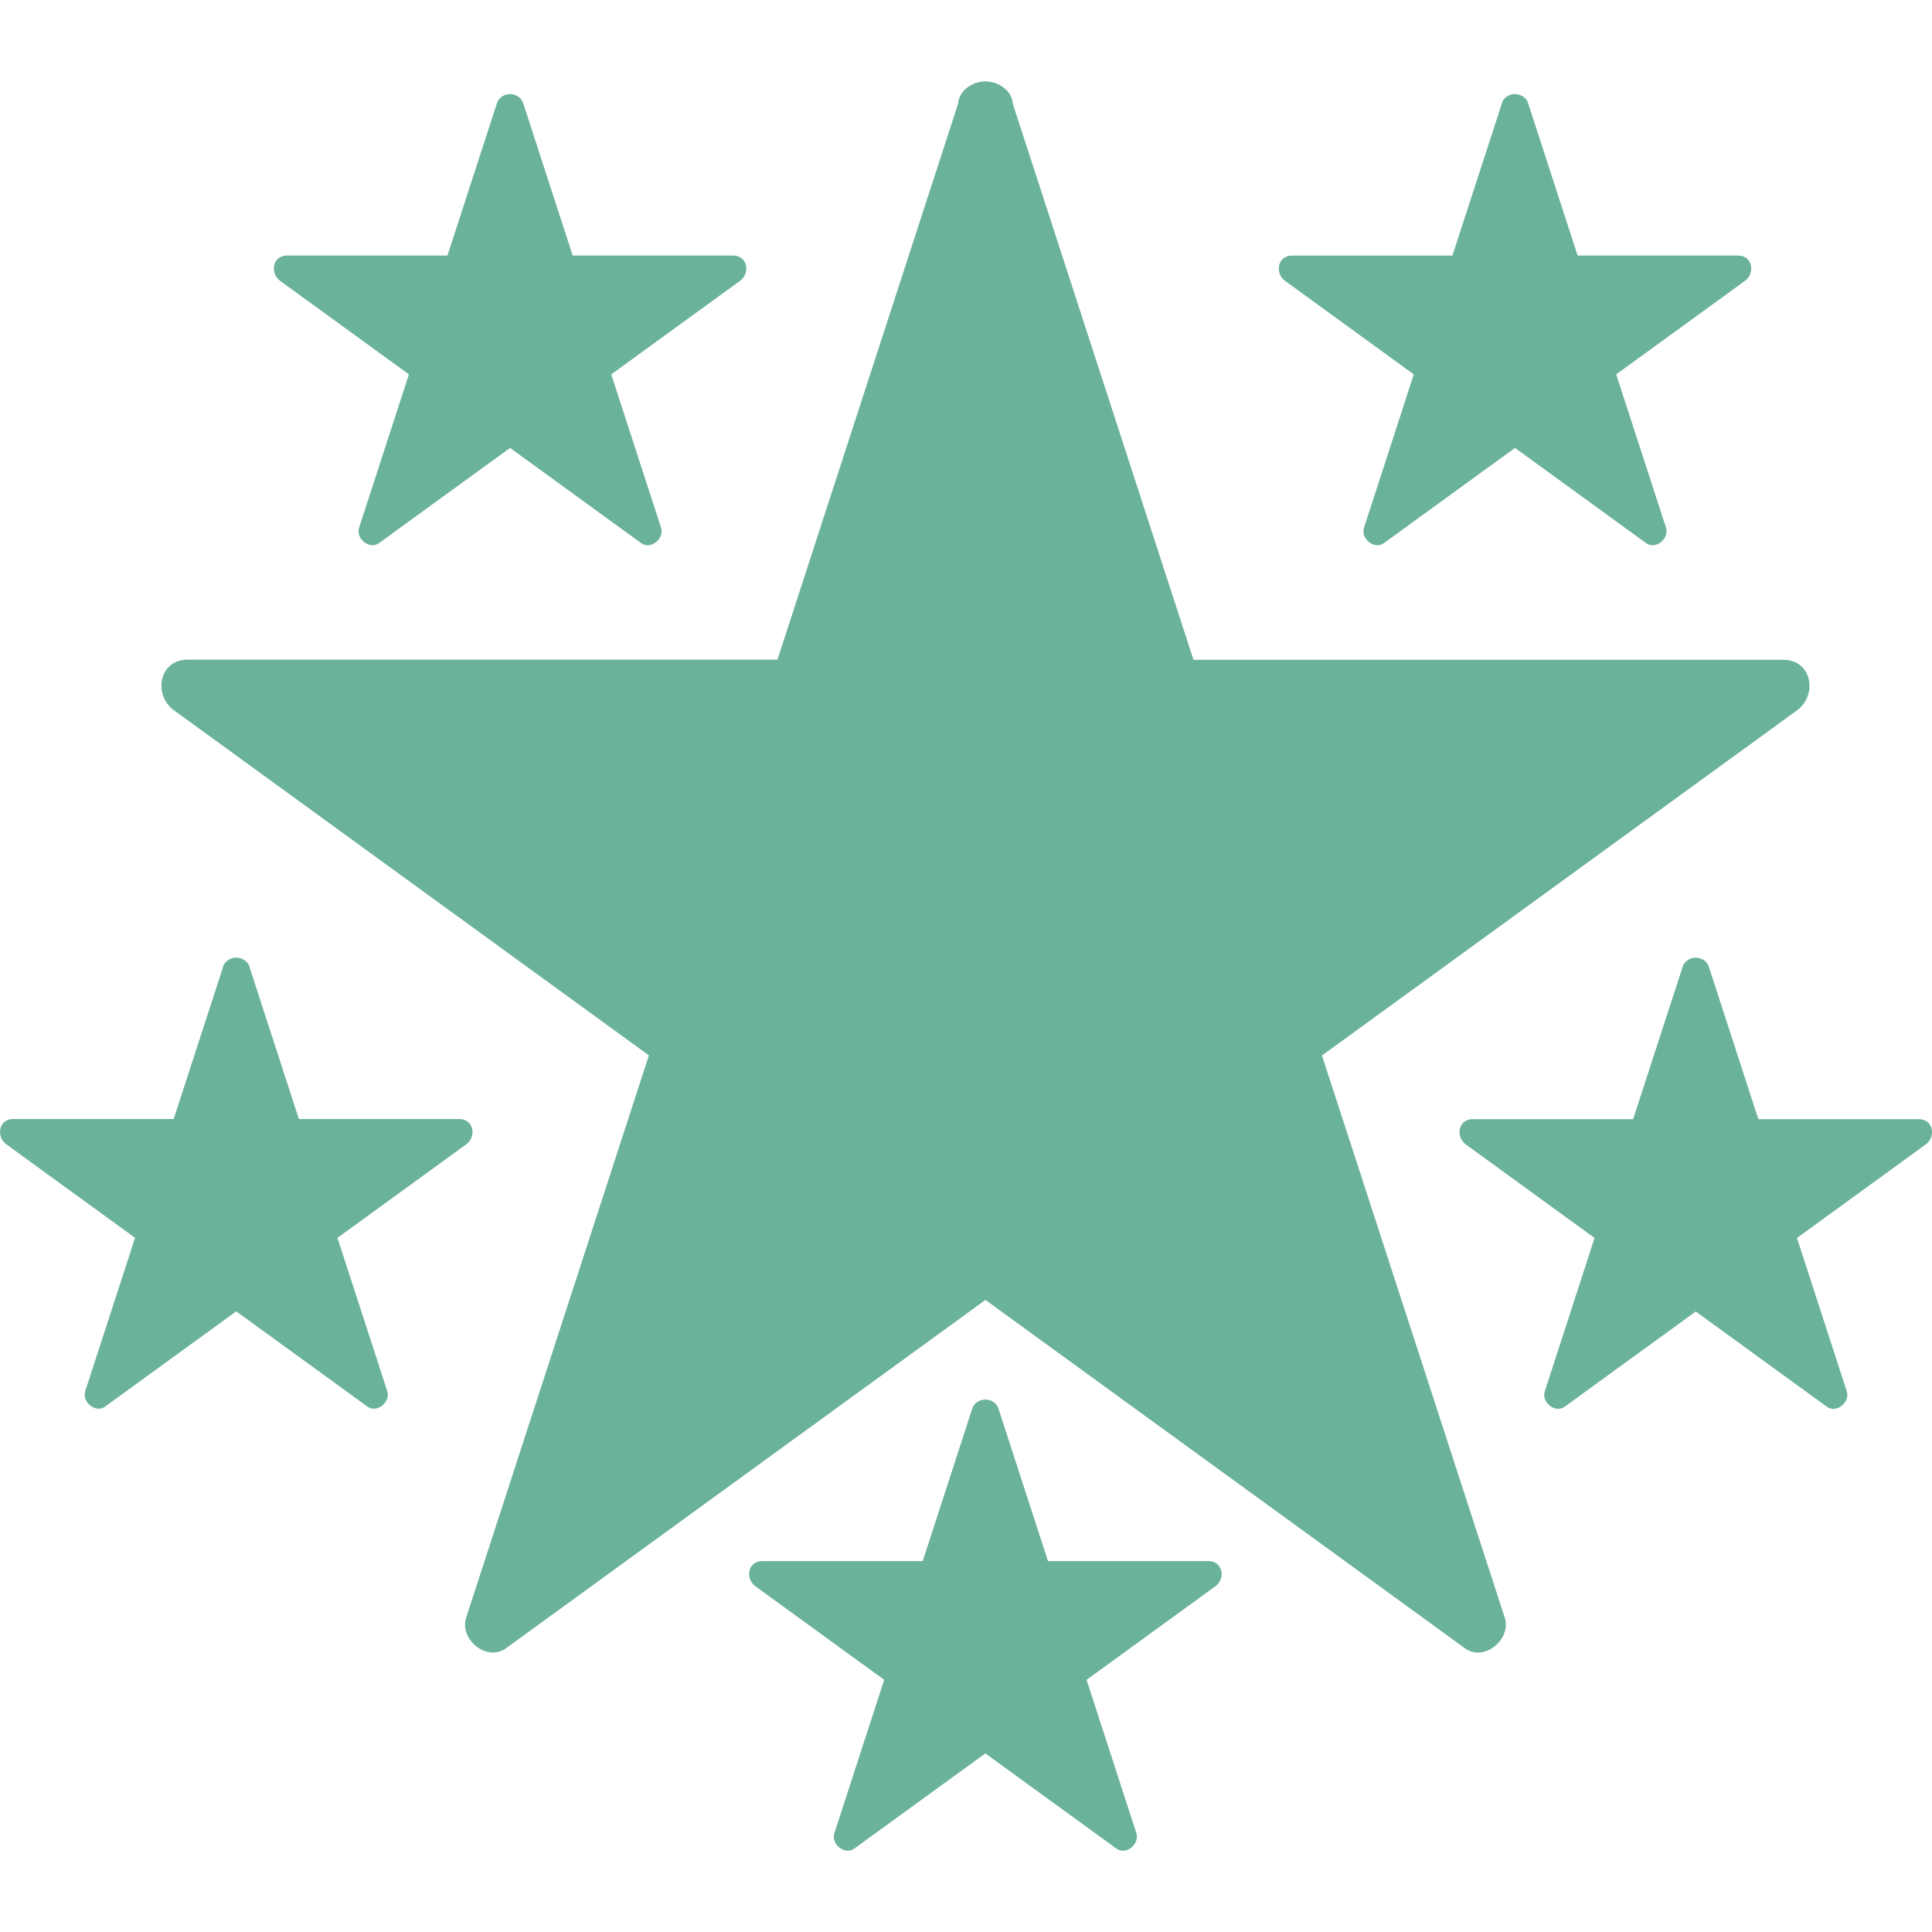
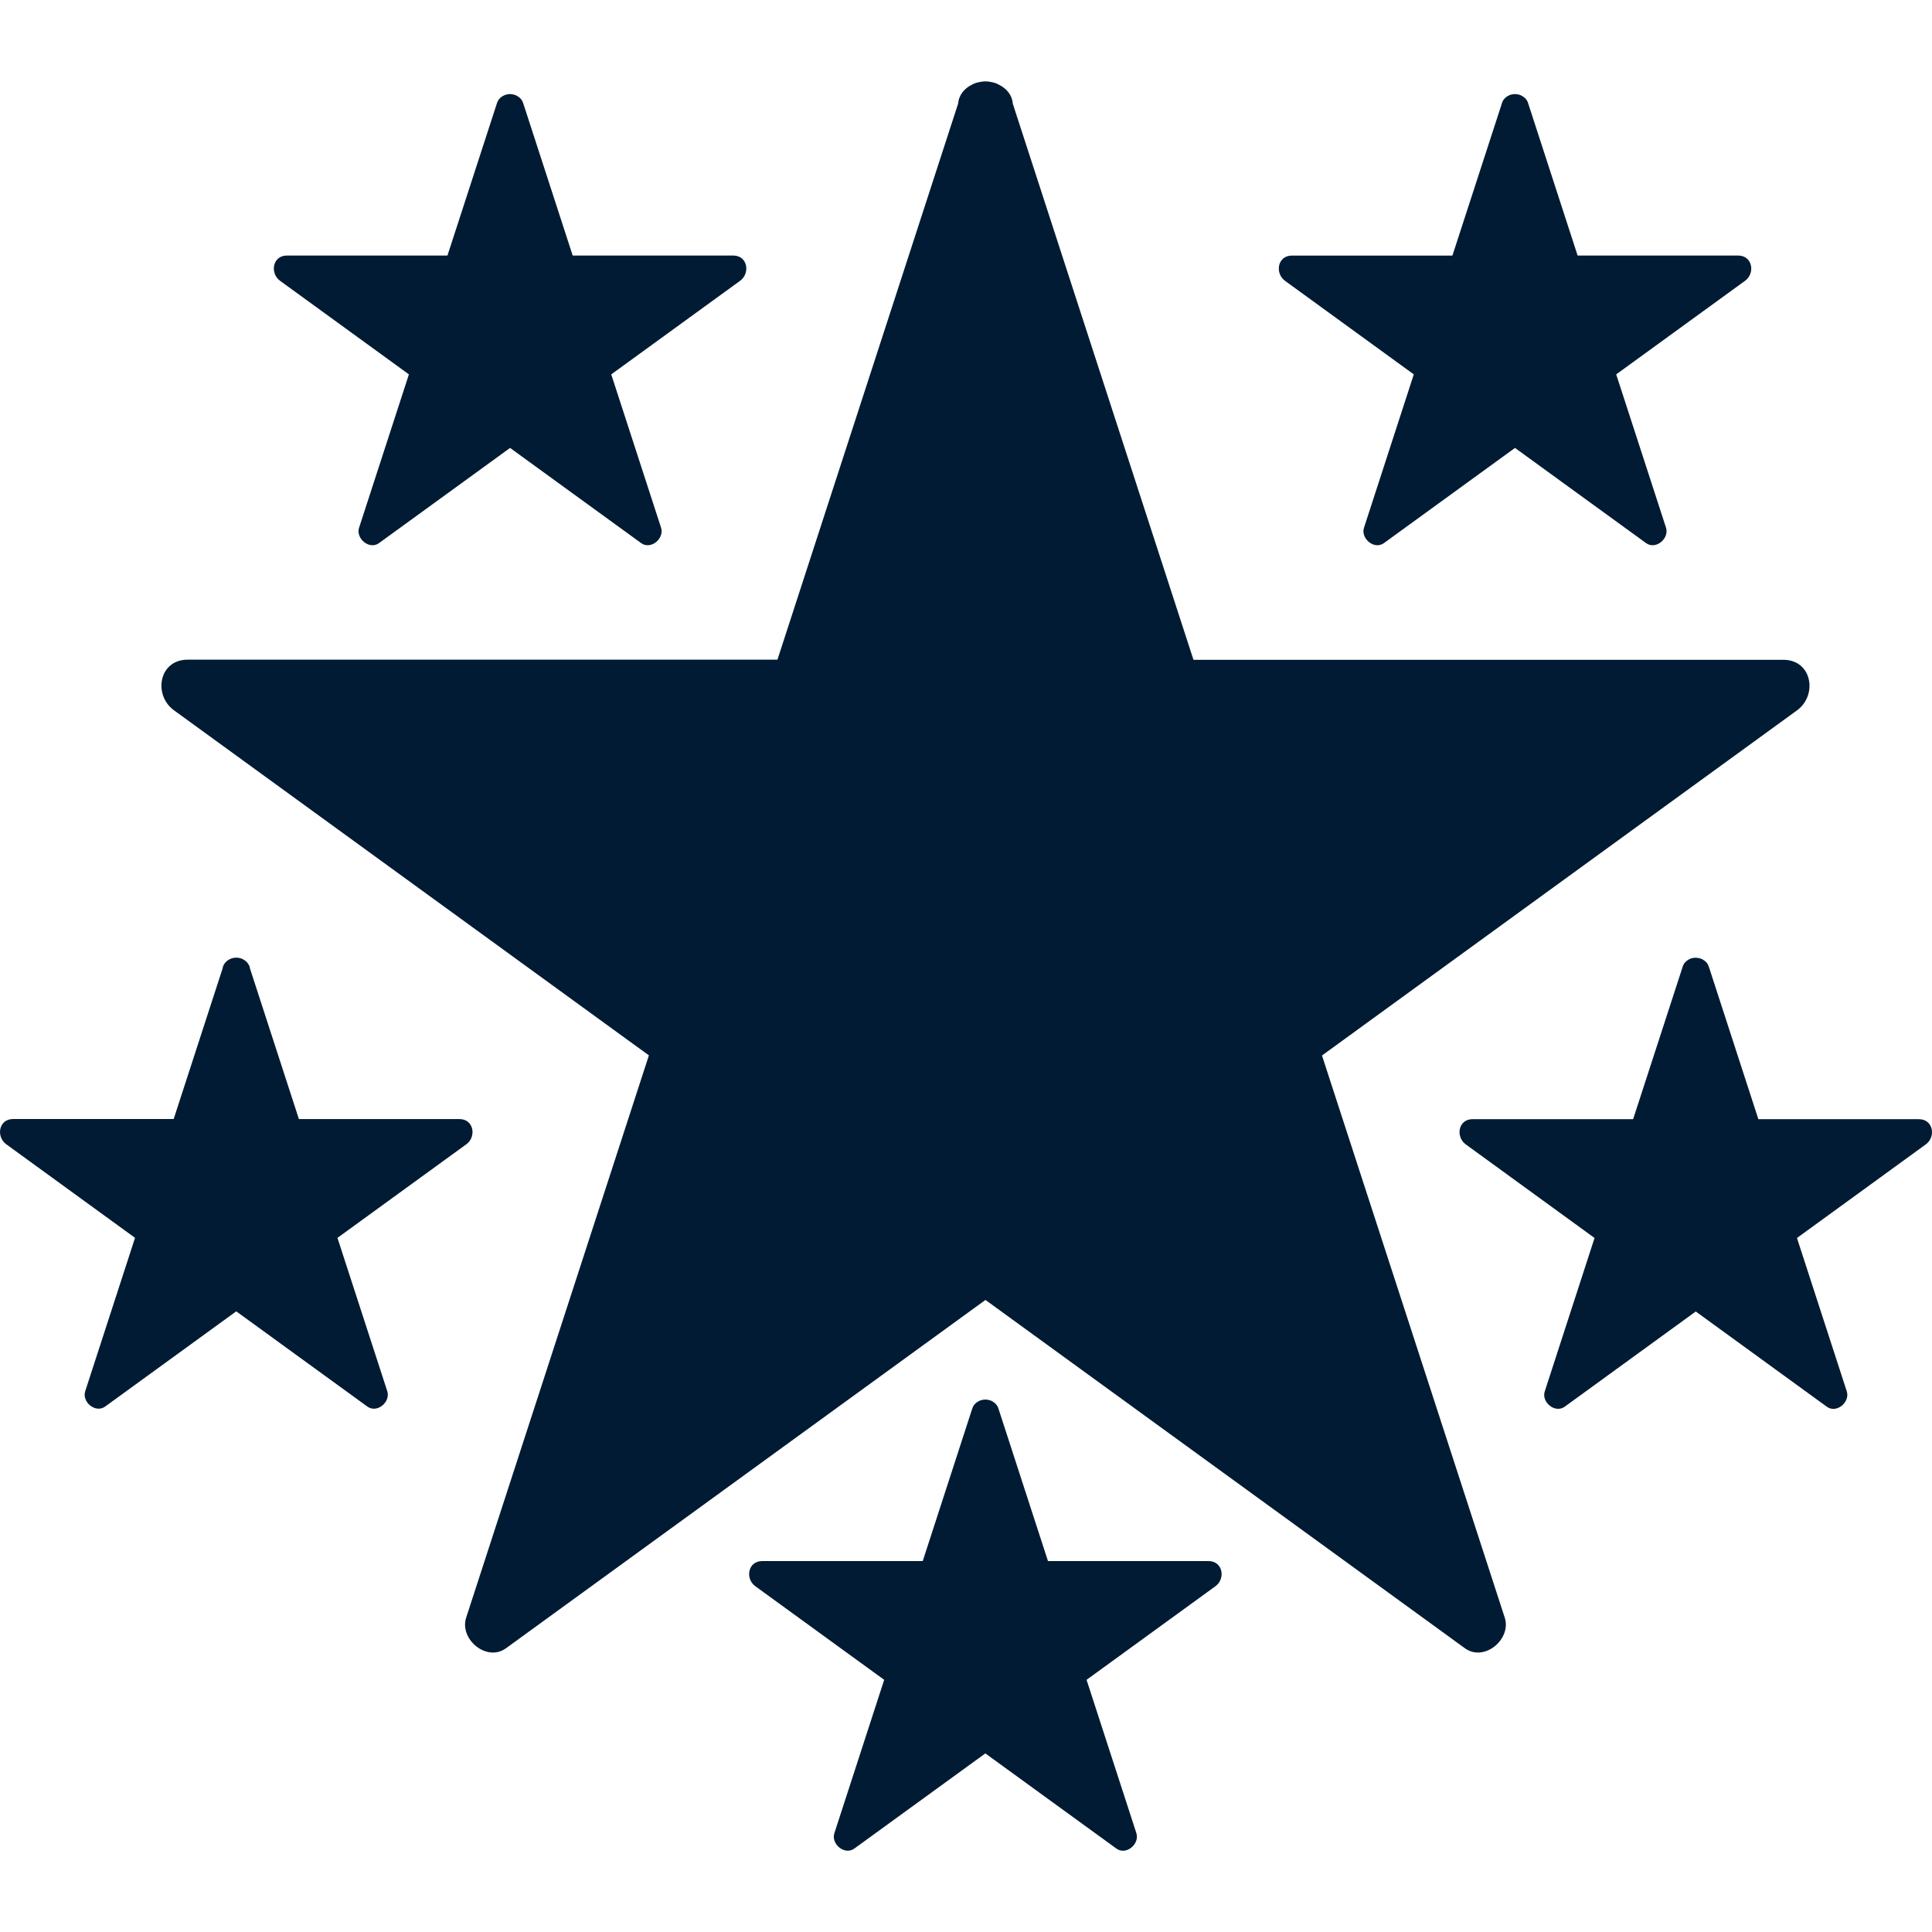
- <svg xmlns="http://www.w3.org/2000/svg" fill="rgba(25, 136, 101, 0.644)" version="1.1" id="Capa_1" width="800px" height="800px" viewBox="0 0 49.861 49.861" xml:space="preserve">
+ <svg xmlns="http://www.w3.org/2000/svg" fill="hsl(208, 100%, 10%)" version="1.1" id="Capa_1" width="800px" height="800px" viewBox="0 0 49.861 49.861" xml:space="preserve">
  <g>
    <path d="M38.834,41.747c0.181,0.555-0.527,1.154-1.028,0.791c-0.266-0.193-0.532-0.388-0.798-0.58   c-3.859-2.803-7.716-5.606-11.575-8.409c-0.148,0.108-0.296,0.216-0.445,0.323c-3.977,2.889-7.953,5.776-11.929,8.666   c-0.501,0.363-1.209-0.236-1.028-0.791c0.102-0.313,0.204-0.626,0.305-0.938c1.47-4.524,2.94-9.049,4.411-13.573   c-0.11-0.079-0.22-0.159-0.331-0.239c-3.976-2.89-7.952-5.777-11.928-8.667c-0.536-0.39-0.392-1.305,0.354-1.305   c0.329,0,0.657,0,0.986,0c4.746,0,9.491,0,14.236,0c0.046-0.141,0.092-0.283,0.138-0.424c1.509-4.641,3.017-9.284,4.525-13.926   c0.019-0.231,0.168-0.398,0.363-0.493c0.026-0.014,0.052-0.026,0.079-0.036c0.047-0.017,0.094-0.026,0.143-0.034   c0.038-0.006,0.075-0.012,0.113-0.012c0.052-0.001,0.1,0.006,0.151,0.016c0.037,0.007,0.072,0.014,0.107,0.026   c0.036,0.013,0.069,0.028,0.103,0.047c0.191,0.096,0.335,0.262,0.353,0.49c0.091,0.28,0.182,0.56,0.273,0.84   c1.463,4.503,2.926,9.006,4.389,13.509c0.159,0,0.318,0,0.478,0c4.915,0,9.829,0,14.744,0c0.747,0,0.891,0.915,0.354,1.305   c-0.268,0.194-0.532,0.387-0.798,0.58c-3.821,2.776-7.642,5.551-11.461,8.327c0.053,0.162,0.105,0.324,0.158,0.487   C35.797,32.398,37.314,37.073,38.834,41.747z M36.487,9.662c-0.429,1.32-0.856,2.638-1.285,3.958   c-0.091,0.277,0.264,0.578,0.515,0.396c1.127-0.819,2.254-1.638,3.382-2.456c1.128,0.819,2.254,1.638,3.382,2.456   c0.251,0.182,0.604-0.118,0.516-0.396c-0.43-1.32-0.857-2.639-1.286-3.958c1.108-0.805,2.216-1.61,3.325-2.415   c0.268-0.195,0.195-0.652-0.178-0.652c-1.381,0-2.763,0-4.143,0c-0.421-1.295-0.842-2.592-1.263-3.888   c-0.001-0.007-0.006-0.013-0.007-0.02c-0.002-0.007-0.004-0.013-0.006-0.02c0-0.001-0.001-0.002-0.002-0.003   c-0.013-0.048-0.037-0.088-0.069-0.122c-0.005-0.005-0.009-0.008-0.014-0.013c-0.022-0.021-0.047-0.039-0.075-0.054   c-0.018-0.01-0.035-0.019-0.056-0.026c-0.019-0.007-0.039-0.01-0.059-0.014c-0.021-0.003-0.041-0.007-0.063-0.007   c-0.026-0.001-0.054,0.003-0.08,0.009c-0.014,0.003-0.027,0.006-0.042,0.01c-0.022,0.008-0.045,0.018-0.066,0.031   c-0.025,0.014-0.047,0.03-0.067,0.049c-0.005,0.006-0.011,0.01-0.016,0.017c-0.033,0.035-0.058,0.076-0.07,0.124c0,0,0,0,0,0.001   s-0.001,0.002-0.001,0.003c-0.003,0.013-0.011,0.024-0.012,0.038c-0.421,1.296-0.842,2.591-1.263,3.886c-1.381,0-2.763,0-4.143,0   c-0.373,0-0.444,0.457-0.177,0.652C34.271,8.052,35.379,8.857,36.487,9.662z M49.523,28.884c-1.381,0-2.763,0-4.143,0   c-0.421-1.296-0.842-2.592-1.263-3.888c-0.001-0.011-0.008-0.019-0.011-0.03c-0.001-0.003-0.002-0.006-0.003-0.009   c0-0.001-0.001-0.001-0.001-0.002c-0.013-0.049-0.037-0.09-0.07-0.125c-0.005-0.004-0.009-0.008-0.013-0.012   c-0.022-0.021-0.047-0.04-0.076-0.055c-0.018-0.01-0.035-0.019-0.055-0.025c-0.019-0.006-0.039-0.01-0.059-0.014   c-0.021-0.003-0.042-0.007-0.063-0.007c-0.026-0.001-0.053,0.003-0.08,0.008c-0.014,0.003-0.027,0.006-0.042,0.01   c-0.023,0.008-0.046,0.018-0.066,0.031c-0.025,0.013-0.045,0.03-0.066,0.048c-0.006,0.006-0.012,0.012-0.018,0.018   c-0.032,0.034-0.056,0.073-0.068,0.12c-0.001,0.002-0.002,0.002-0.002,0.004c-0.002,0.007-0.005,0.015-0.007,0.022   c-0.001,0.006-0.005,0.01-0.005,0.016c-0.421,1.296-0.843,2.592-1.264,3.889c-1.381,0-2.763,0-4.143,0   c-0.373,0-0.444,0.457-0.177,0.651c1.108,0.805,2.216,1.61,3.324,2.416c-0.429,1.319-0.856,2.639-1.285,3.959   c-0.091,0.276,0.264,0.576,0.515,0.395c1.127-0.818,2.254-1.638,3.382-2.457c1.128,0.819,2.254,1.639,3.382,2.457   c0.251,0.184,0.604-0.117,0.516-0.395c-0.43-1.32-0.857-2.64-1.286-3.959c1.108-0.806,2.216-1.611,3.325-2.416   C49.968,29.341,49.896,28.884,49.523,28.884z M31.189,40.288c-1.381,0-2.763,0-4.143,0c-0.421-1.296-0.842-2.592-1.263-3.889   c-0.001-0.011-0.008-0.02-0.01-0.03c-0.001-0.003-0.002-0.005-0.003-0.009c0-0.001-0.001-0.001-0.001-0.001   c-0.013-0.049-0.037-0.09-0.071-0.125c-0.004-0.005-0.008-0.008-0.012-0.013c-0.023-0.021-0.046-0.039-0.074-0.054   c-0.019-0.011-0.038-0.021-0.059-0.027c-0.017-0.006-0.034-0.009-0.053-0.013c-0.024-0.004-0.046-0.008-0.07-0.007   c-0.024,0-0.047,0.003-0.071,0.007c-0.018,0.003-0.035,0.007-0.052,0.013c-0.021,0.007-0.04,0.017-0.06,0.028   c-0.027,0.014-0.05,0.032-0.072,0.052c-0.005,0.005-0.01,0.009-0.014,0.014c-0.033,0.034-0.056,0.075-0.069,0.122   c0,0.001-0.001,0.002-0.002,0.003c-0.002,0.007-0.004,0.012-0.006,0.018c-0.002,0.008-0.006,0.013-0.007,0.021   c-0.421,1.297-0.842,2.593-1.263,3.89c-1.381,0-2.763,0-4.143,0c-0.373,0-0.444,0.457-0.177,0.65   c1.109,0.806,2.216,1.61,3.325,2.415c-0.429,1.32-0.857,2.64-1.286,3.959c-0.09,0.277,0.264,0.577,0.515,0.396   c1.128-0.818,2.254-1.638,3.382-2.456c1.128,0.818,2.254,1.638,3.382,2.456c0.251,0.183,0.604-0.117,0.516-0.396   c-0.43-1.318-0.857-2.639-1.286-3.959c1.108-0.805,2.216-1.609,3.325-2.415C31.635,40.745,31.562,40.288,31.189,40.288z    M12.034,29.532c0.268-0.194,0.196-0.651-0.177-0.651c-1.381,0-2.763,0-4.143,0c-0.421-1.295-0.841-2.591-1.262-3.885   c-0.007-0.069-0.042-0.123-0.086-0.169c-0.003-0.004-0.006-0.006-0.01-0.01c-0.023-0.022-0.048-0.04-0.077-0.056   c-0.019-0.01-0.037-0.019-0.057-0.026c-0.018-0.006-0.036-0.009-0.054-0.013c-0.024-0.004-0.046-0.008-0.07-0.007   c-0.024,0-0.046,0.003-0.07,0.007c-0.019,0.003-0.036,0.007-0.054,0.013c-0.02,0.007-0.038,0.016-0.057,0.026   c-0.029,0.015-0.054,0.034-0.078,0.056c-0.003,0.003-0.006,0.005-0.008,0.008c-0.045,0.046-0.079,0.102-0.087,0.171   c-0.421,1.295-0.841,2.589-1.262,3.884c-1.381,0-2.763,0-4.144,0c-0.373,0-0.444,0.457-0.177,0.651   c1.108,0.805,2.216,1.609,3.324,2.415c-0.429,1.319-0.857,2.639-1.286,3.959c-0.09,0.276,0.264,0.576,0.515,0.395   c1.127-0.818,2.254-1.638,3.383-2.457c1.127,0.819,2.254,1.639,3.383,2.457c0.251,0.183,0.604-0.117,0.515-0.395   c-0.429-1.318-0.857-2.639-1.286-3.958C9.816,31.142,10.924,30.336,12.034,29.532z M10.553,9.662   c-0.429,1.32-0.857,2.638-1.286,3.958c-0.09,0.277,0.264,0.578,0.515,0.396c1.128-0.819,2.254-1.638,3.382-2.456   c1.128,0.819,2.254,1.638,3.382,2.456c0.251,0.182,0.604-0.118,0.515-0.396c-0.429-1.32-0.857-2.639-1.286-3.958   c1.109-0.805,2.216-1.611,3.325-2.415c0.268-0.195,0.196-0.652-0.177-0.652c-1.381,0-2.763,0-4.143,0   c-0.421-1.295-0.842-2.591-1.263-3.888c-0.001-0.008-0.005-0.014-0.007-0.021c-0.002-0.006-0.004-0.012-0.006-0.018   c0-0.001-0.001-0.002-0.002-0.003c-0.013-0.047-0.037-0.088-0.069-0.122c-0.005-0.005-0.009-0.01-0.014-0.014   c-0.022-0.021-0.046-0.038-0.073-0.053c-0.019-0.011-0.037-0.02-0.058-0.027c-0.019-0.006-0.038-0.01-0.057-0.014   c-0.021-0.004-0.042-0.007-0.063-0.007c-0.028-0.001-0.054,0.003-0.081,0.009c-0.014,0.003-0.027,0.005-0.041,0.01   C13.021,2.455,13,2.465,12.978,2.478c-0.024,0.013-0.045,0.029-0.065,0.047c-0.006,0.006-0.013,0.012-0.019,0.019   c-0.032,0.034-0.054,0.073-0.068,0.119c0,0.003-0.001,0.003-0.002,0.005c-0.003,0.008-0.005,0.015-0.008,0.023   c-0.001,0.006-0.005,0.01-0.005,0.016c-0.421,1.296-0.842,2.592-1.263,3.888c-1.381,0-2.763,0-4.143,0   c-0.373,0-0.444,0.457-0.177,0.652C8.335,8.052,9.443,8.857,10.553,9.662z" />
  </g>
</svg>
